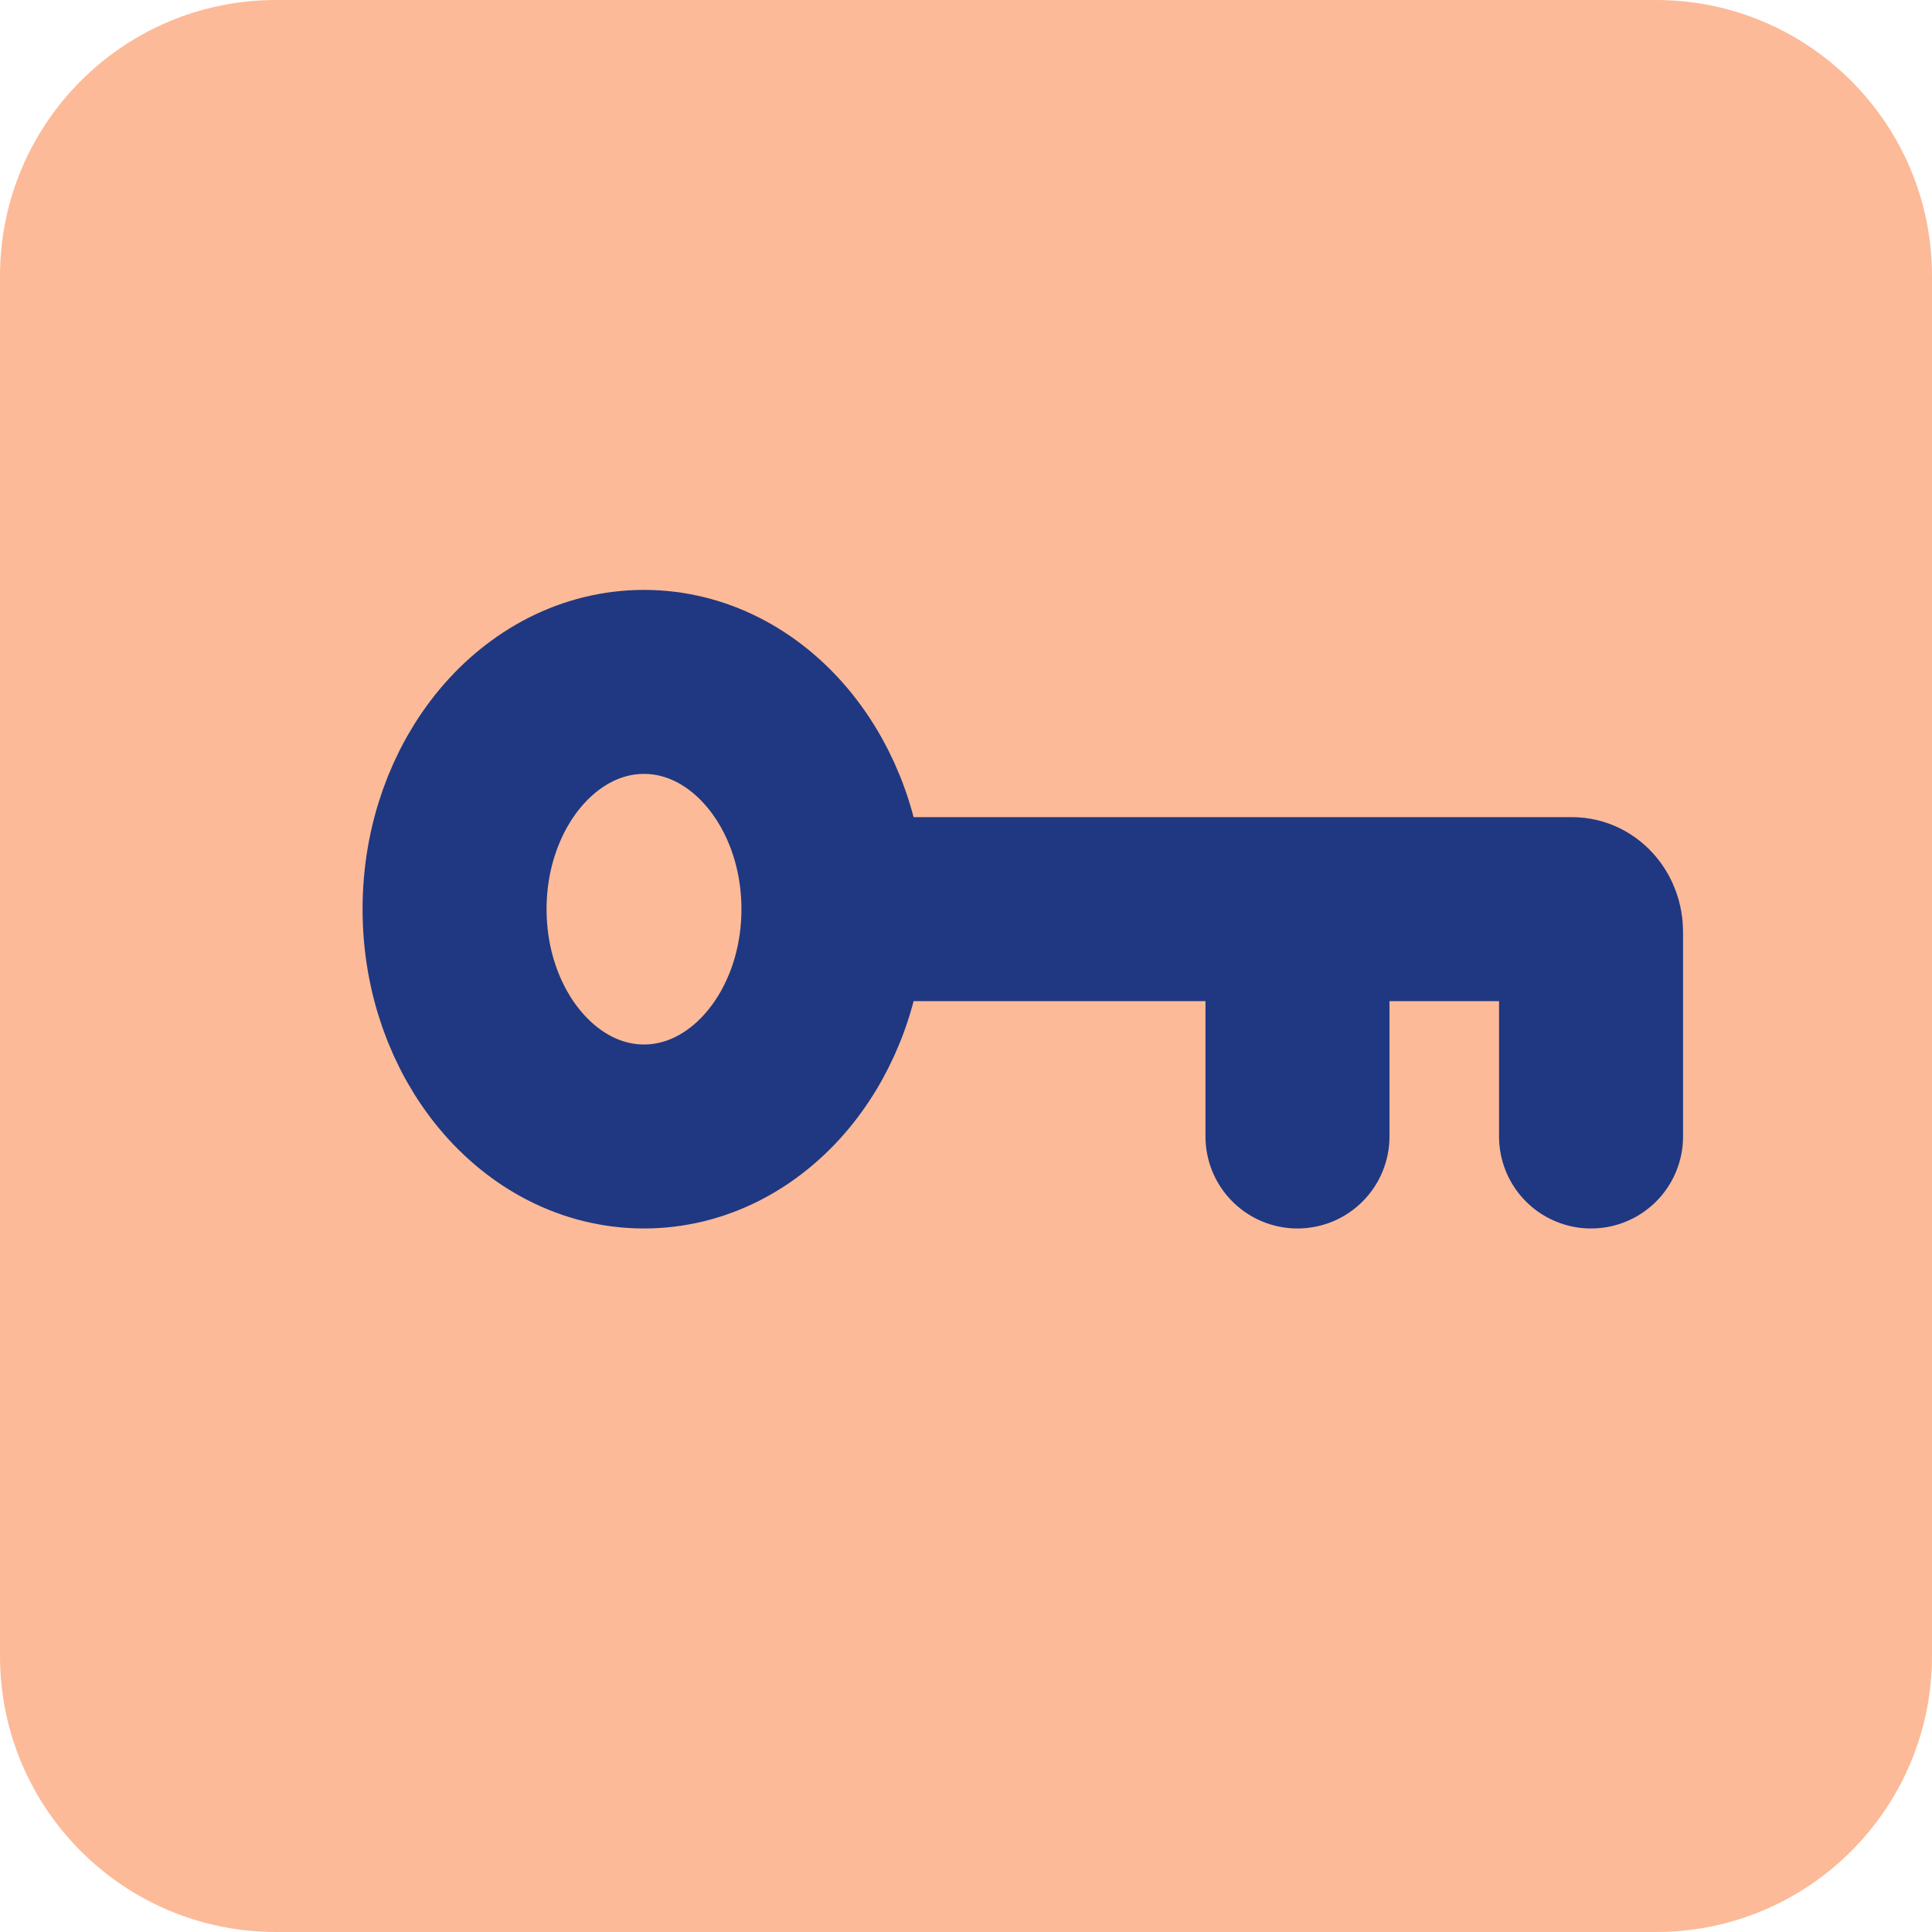
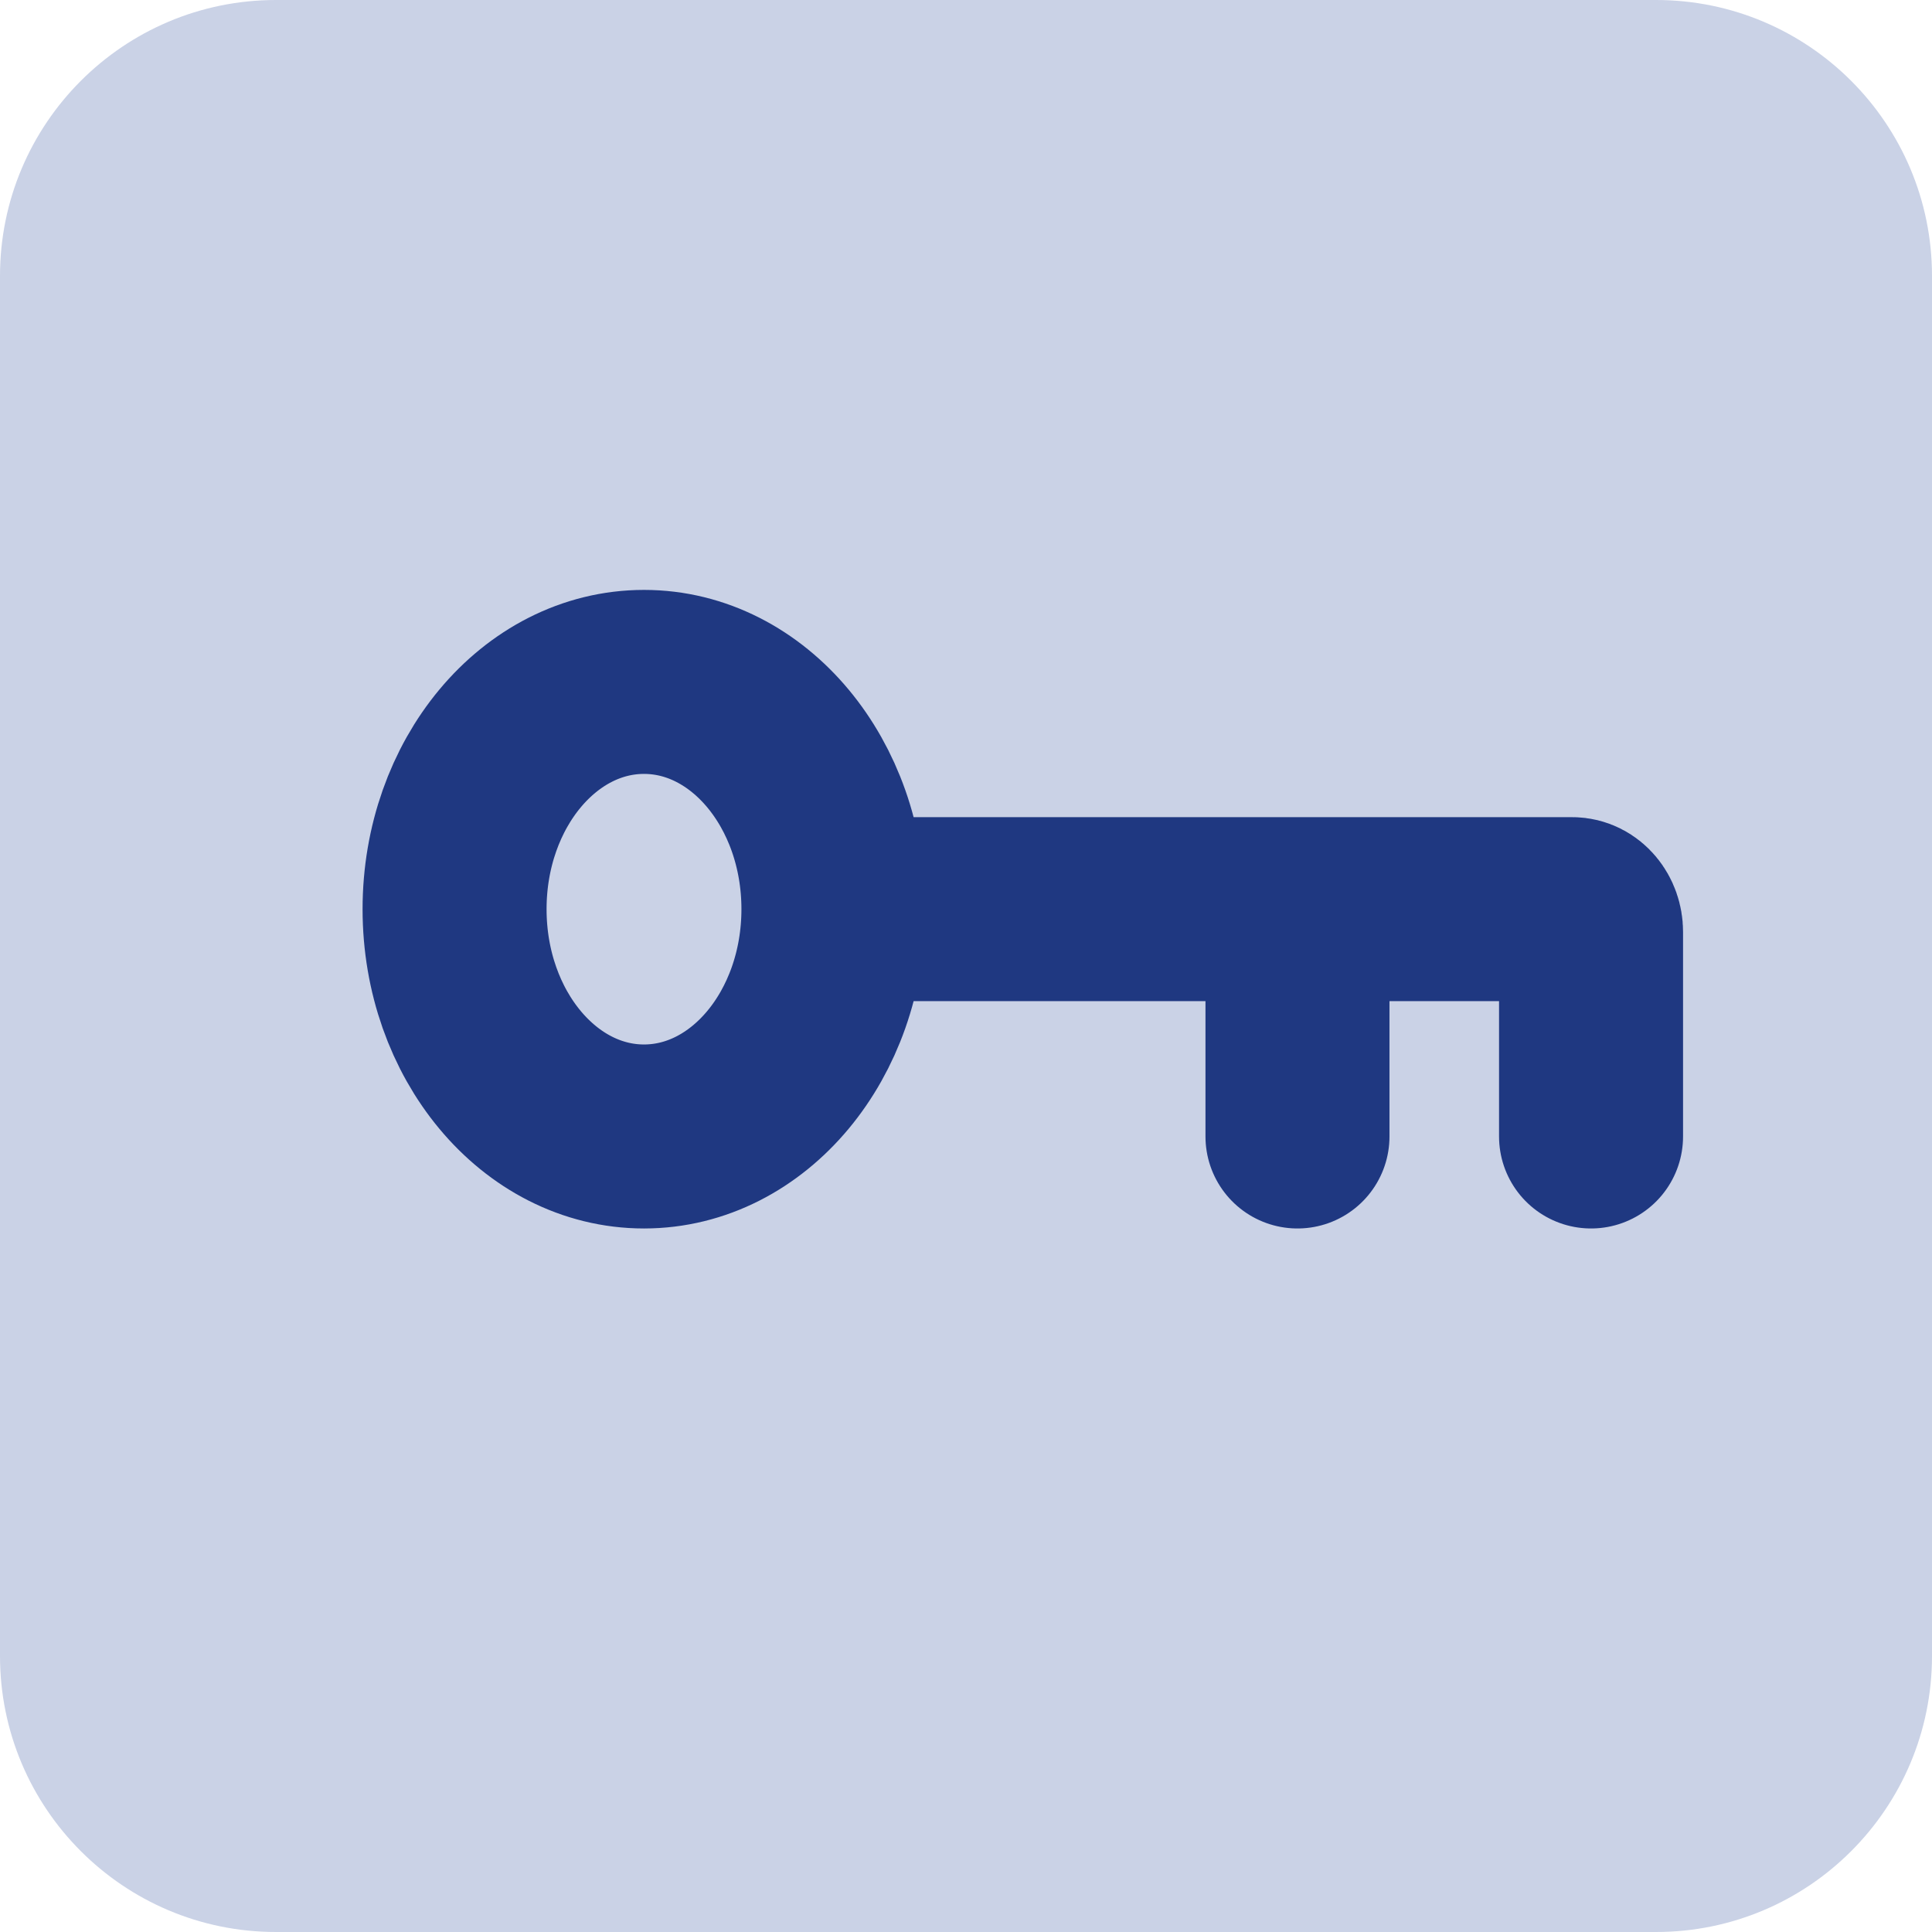
<svg xmlns="http://www.w3.org/2000/svg" width="21" height="21" viewBox="0 0 21 21" fill="none">
-   <rect width="21" height="21" rx="3" fill="#FCBA98" />
+   <rect width="21" height="21" rx="3" fill="#CAD2E6" />
  <path d="M9.059 9.882C9.059 11.247 8.137 12.353 7 12.353C5.863 12.353 4.941 11.247 4.941 9.882C4.941 8.518 5.863 7.412 7 7.412C8.137 7.412 9.059 8.518 9.059 9.882ZM9.059 9.882H14.103M14.103 9.882H17.088C17.202 9.882 17.294 9.993 17.294 10.129V12.353M14.103 9.882V12.353" stroke="#1F3881" stroke-width="2" stroke-linecap="round" stroke-linejoin="round" />
</svg>
